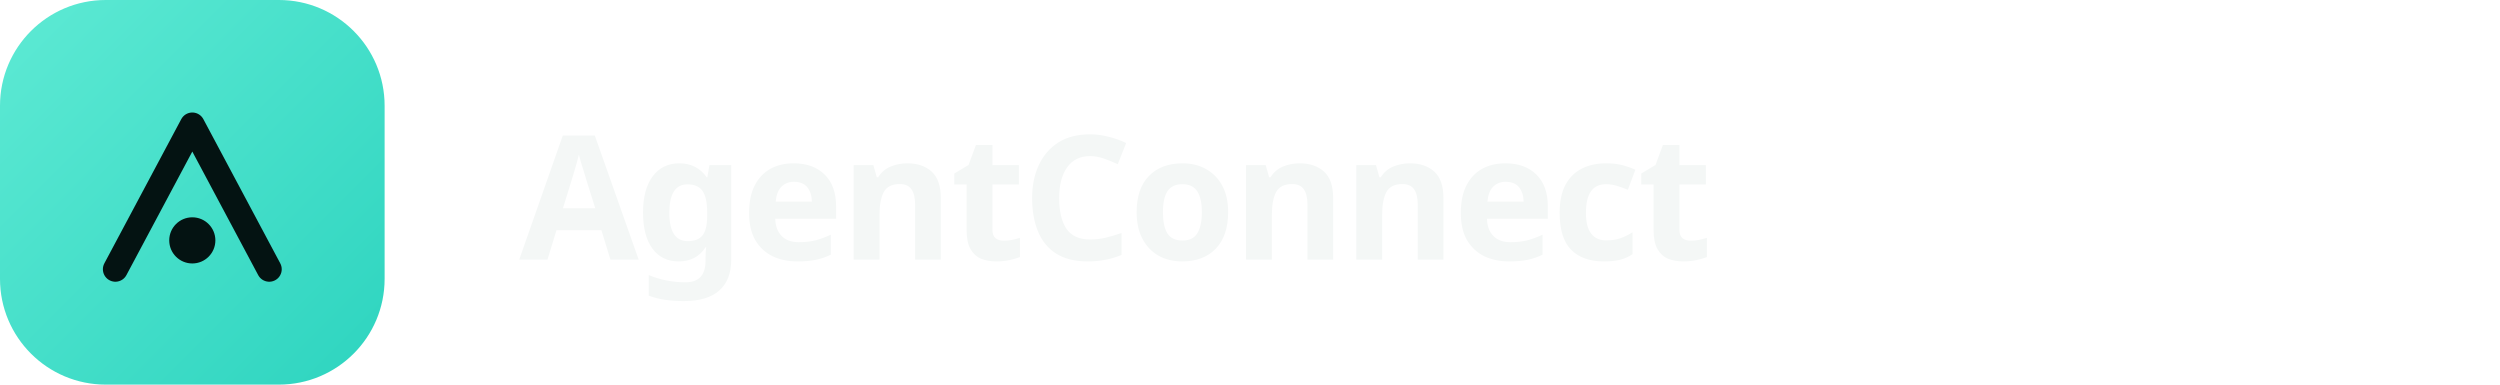
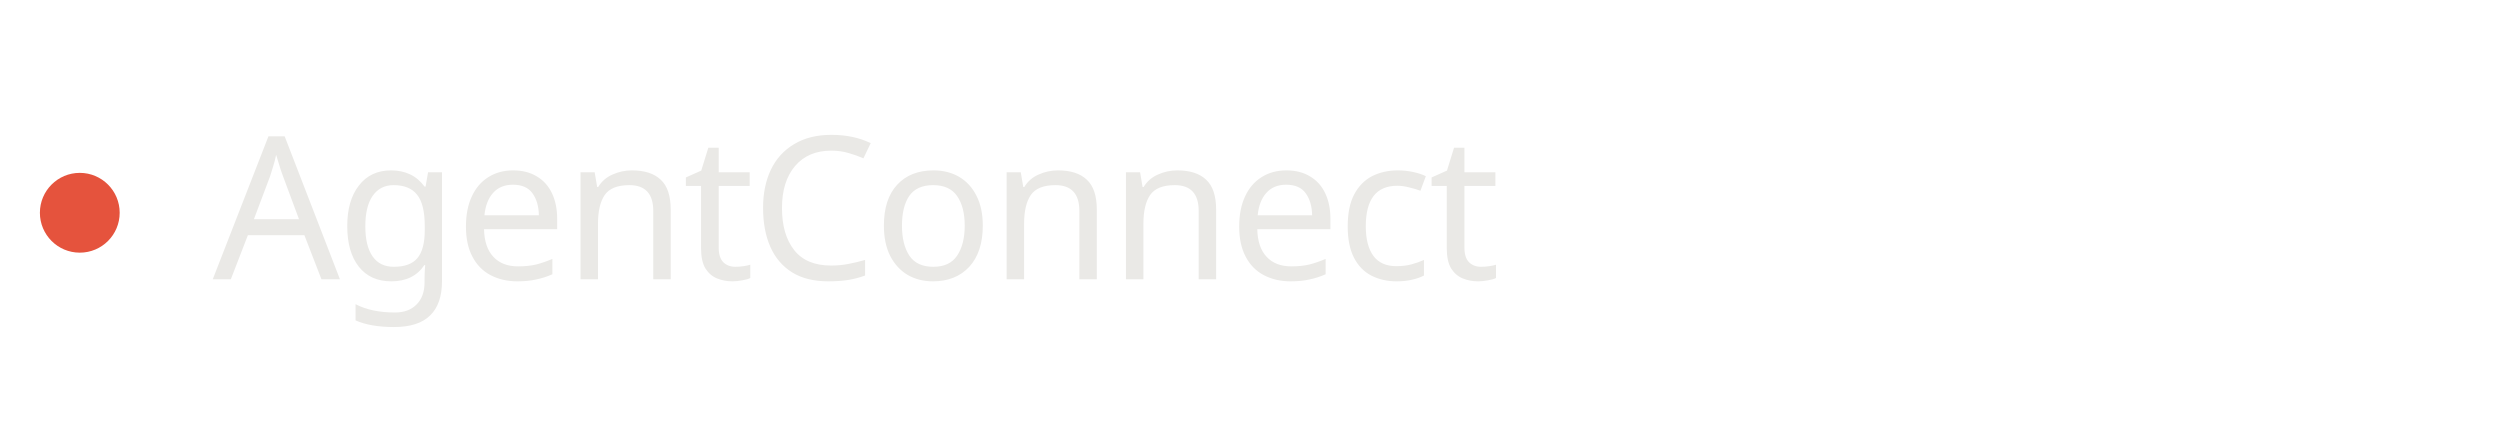
- <svg xmlns="http://www.w3.org/2000/svg" viewBox="0 0 260 40" role="img" aria-label="AgentConnect">
-   <defs>
-     <linearGradient id="mark" x1="0" y1="0" x2="1" y2="1">
-       <stop offset="0%" stop-color="#5EEAD4" />
-       <stop offset="100%" stop-color="#2DD4BF" />
-     </linearGradient>
-   </defs>
-   <rect width="40" height="40" rx="11" fill="url(#mark)" />
-   <path d="M12 28 L20 13 L28 28" fill="none" stroke="#041312" stroke-width="2.6" stroke-linejoin="round" stroke-linecap="round" />
-   <circle cx="20" cy="25" r="2.4" fill="#041312" />
-   <text x="54" y="27" font-family="Syne, ui-sans-serif, system-ui, sans-serif" font-size="18" font-weight="700" letter-spacing="-0.02em" fill="#F4F7F6">AgentConnect</text>
+ <svg xmlns="http://www.w3.org/2000/svg" viewBox="0 0 188 32" role="img" aria-label="AgentConnect">
+   <circle cx="6" cy="16" r="3" fill="#e5533d" />
+   <text x="16" y="21" font-family="Atkinson Hyperlegible Next, ui-sans-serif, system-ui, sans-serif" font-size="15" font-weight="500" letter-spacing="-0.02em" fill="#eae9e6">AgentConnect</text>
</svg>
